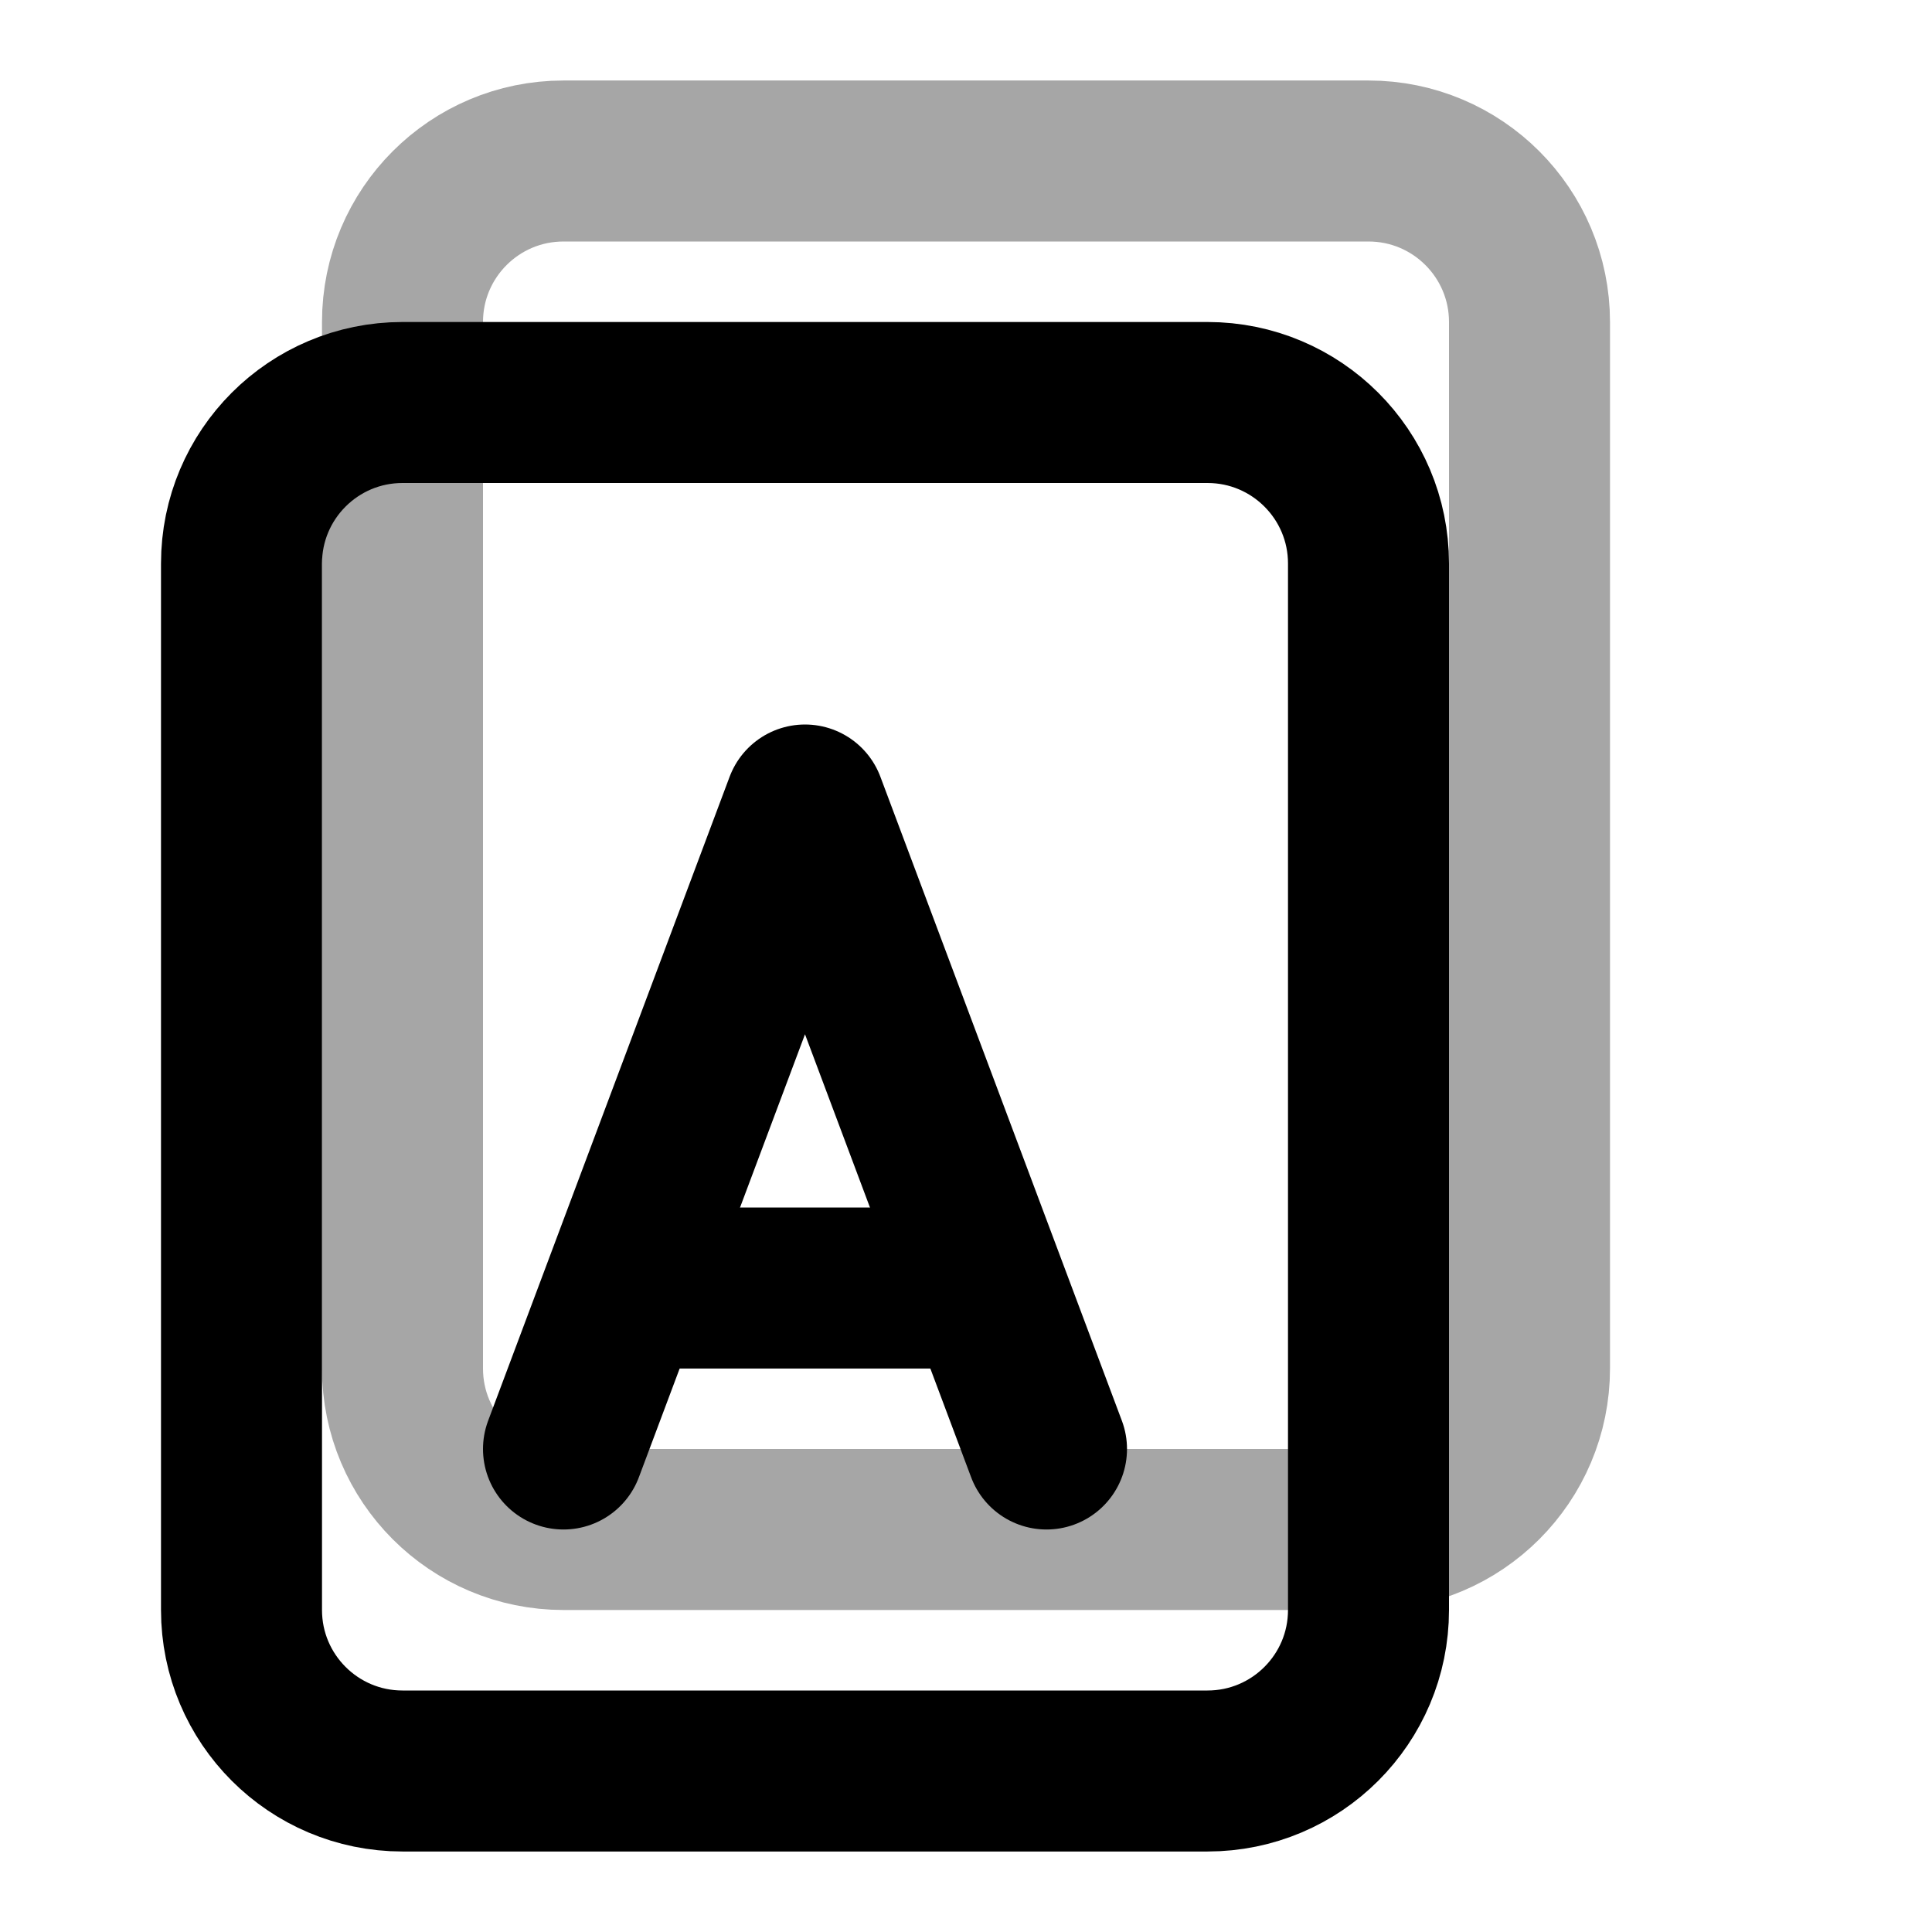
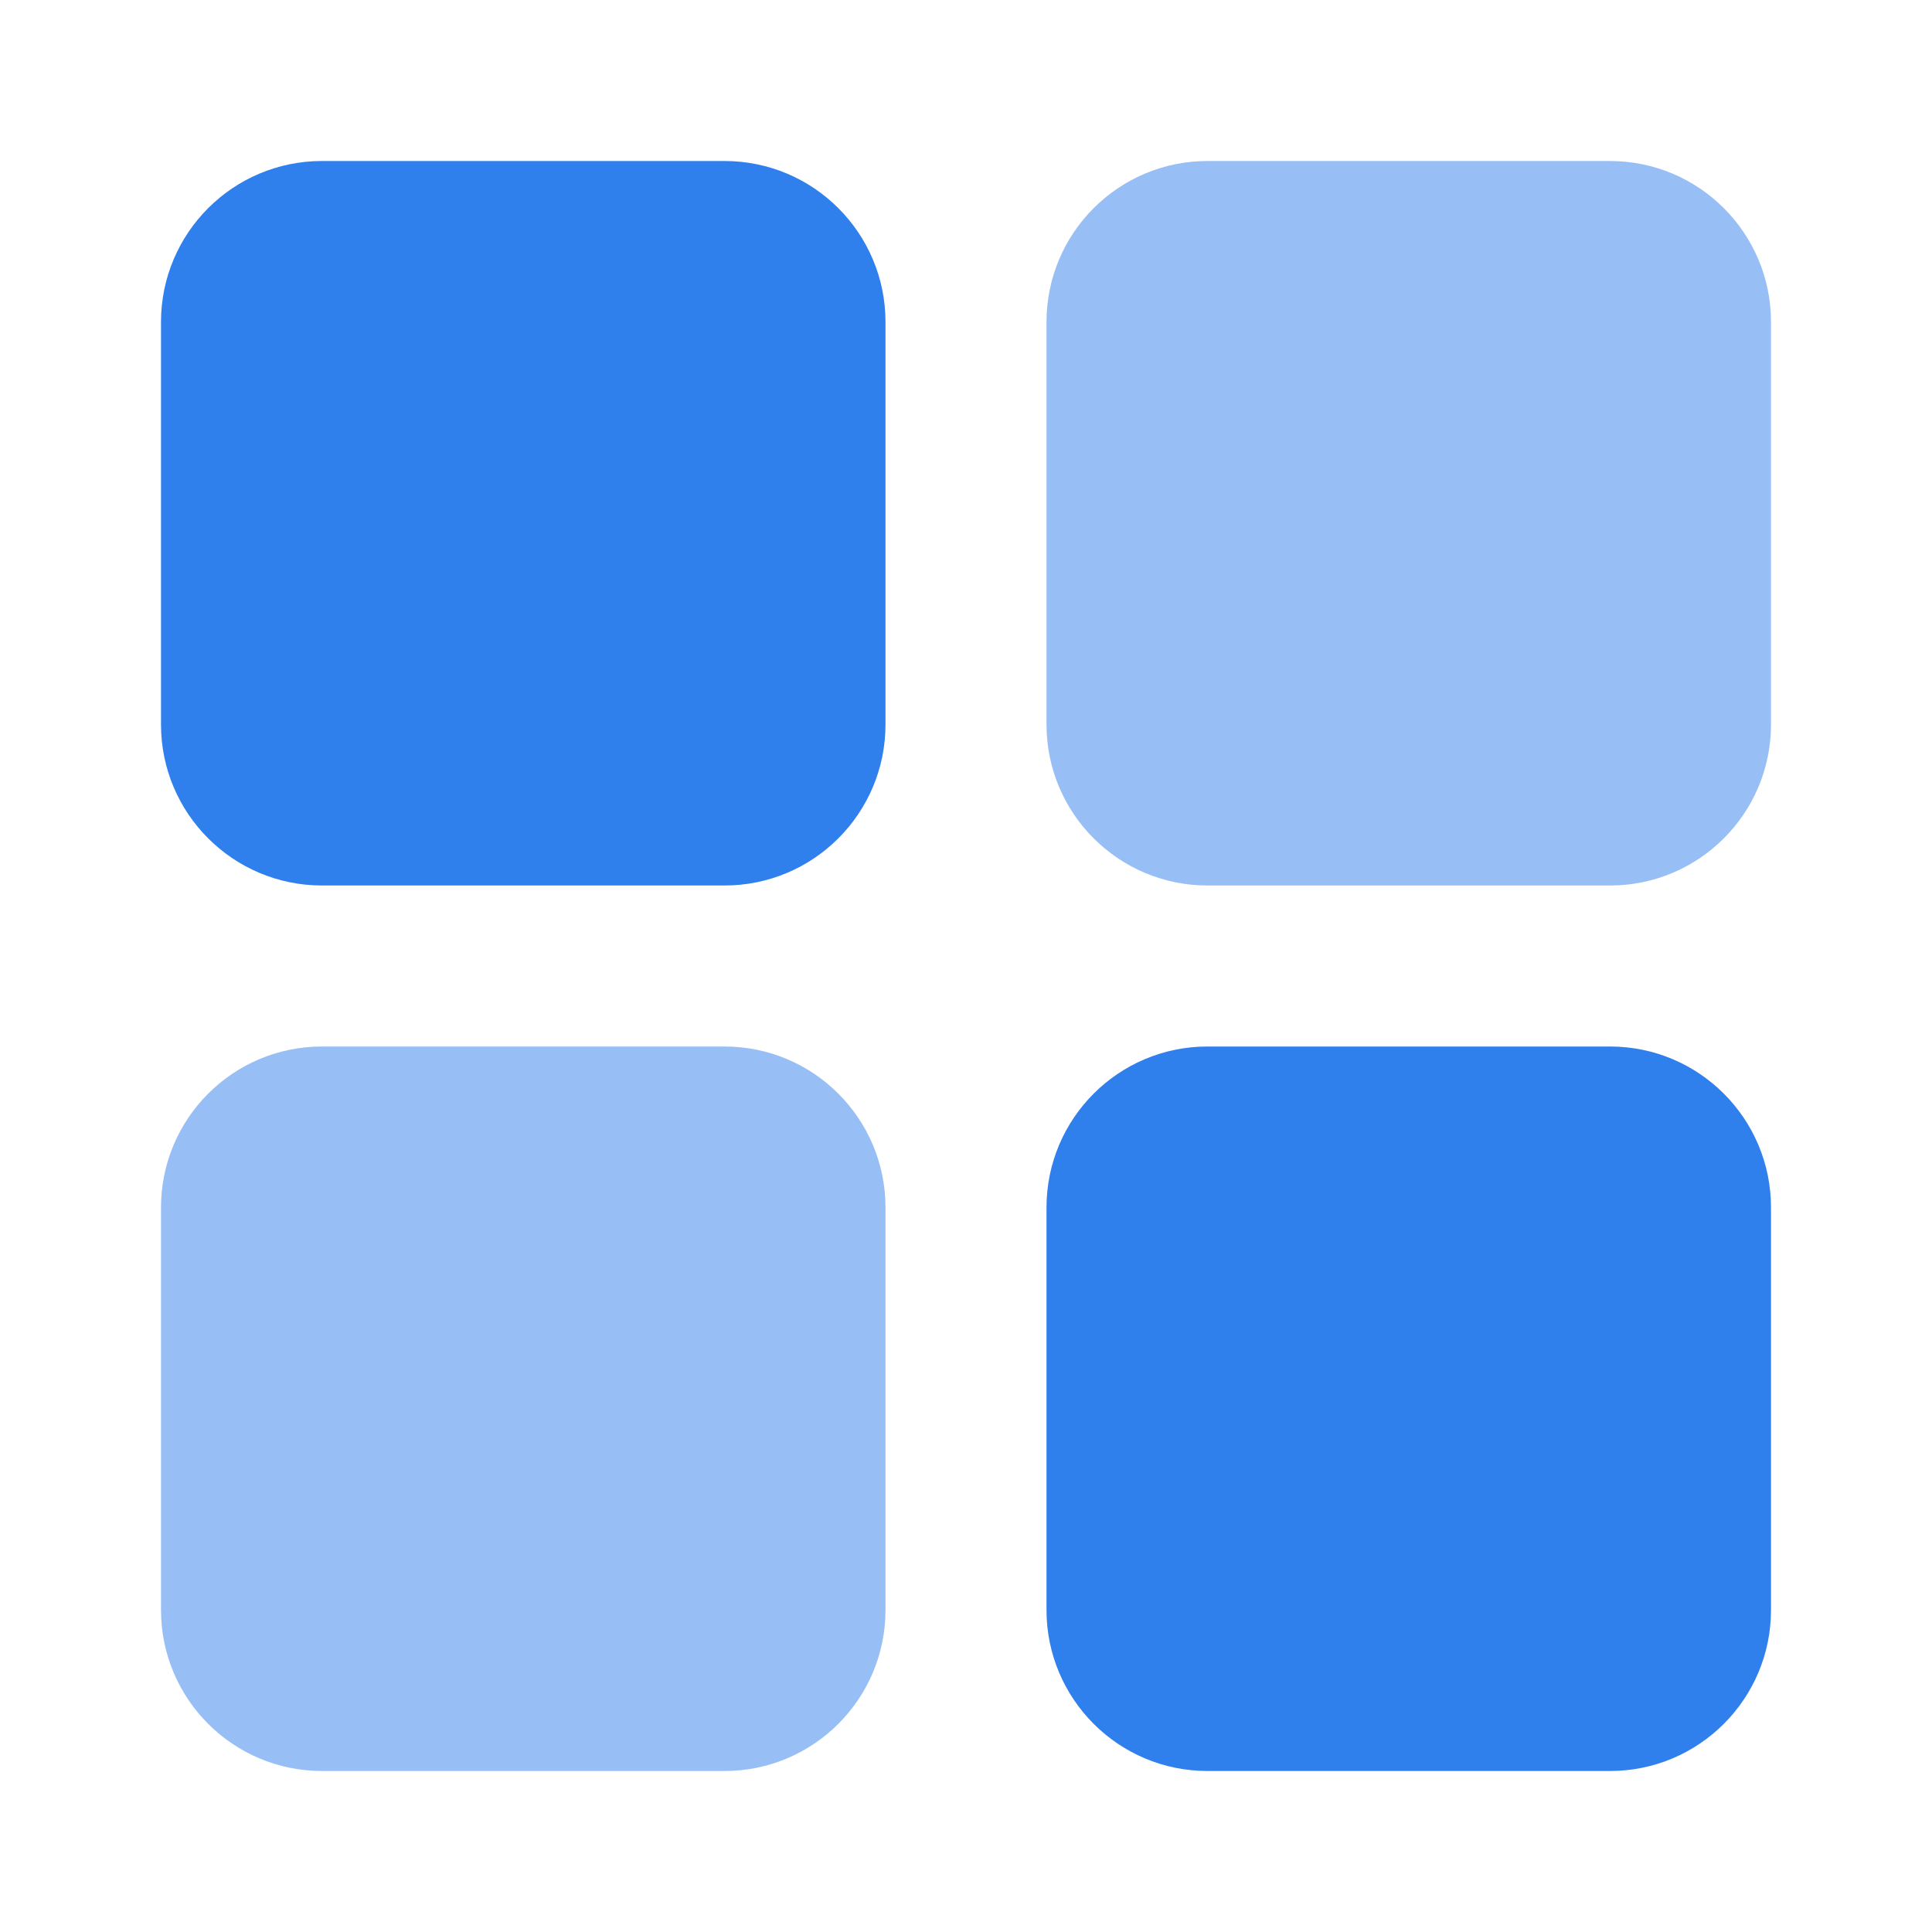
- <svg xmlns="http://www.w3.org/2000/svg" width="24" height="24" viewBox="0 0 24 24" fill="none" stroke="currentColor" stroke-width="2" stroke-linecap="round" stroke-linejoin="round">
-   <rect x="5" y="2" width="14" height="17" rx="2" opacity="0.35" />
-   <rect x="3" y="5" width="14" height="17" rx="2" />
-   <path d="M7 18l3-8 3 8" />
-   <path d="M8 16h4" />
+ <svg xmlns="http://www.w3.org/2000/svg" width="24" height="24" viewBox="0 0 24 24" fill="#2F80ED">
+   <rect x="2" y="2" width="9" height="9" rx="2" />
+   <rect x="13" y="2" width="9" height="9" rx="2" opacity="0.5" />
+   <rect x="2" y="13" width="9" height="9" rx="2" opacity="0.5" />
+   <rect x="13" y="13" width="9" height="9" rx="2" />
</svg>
